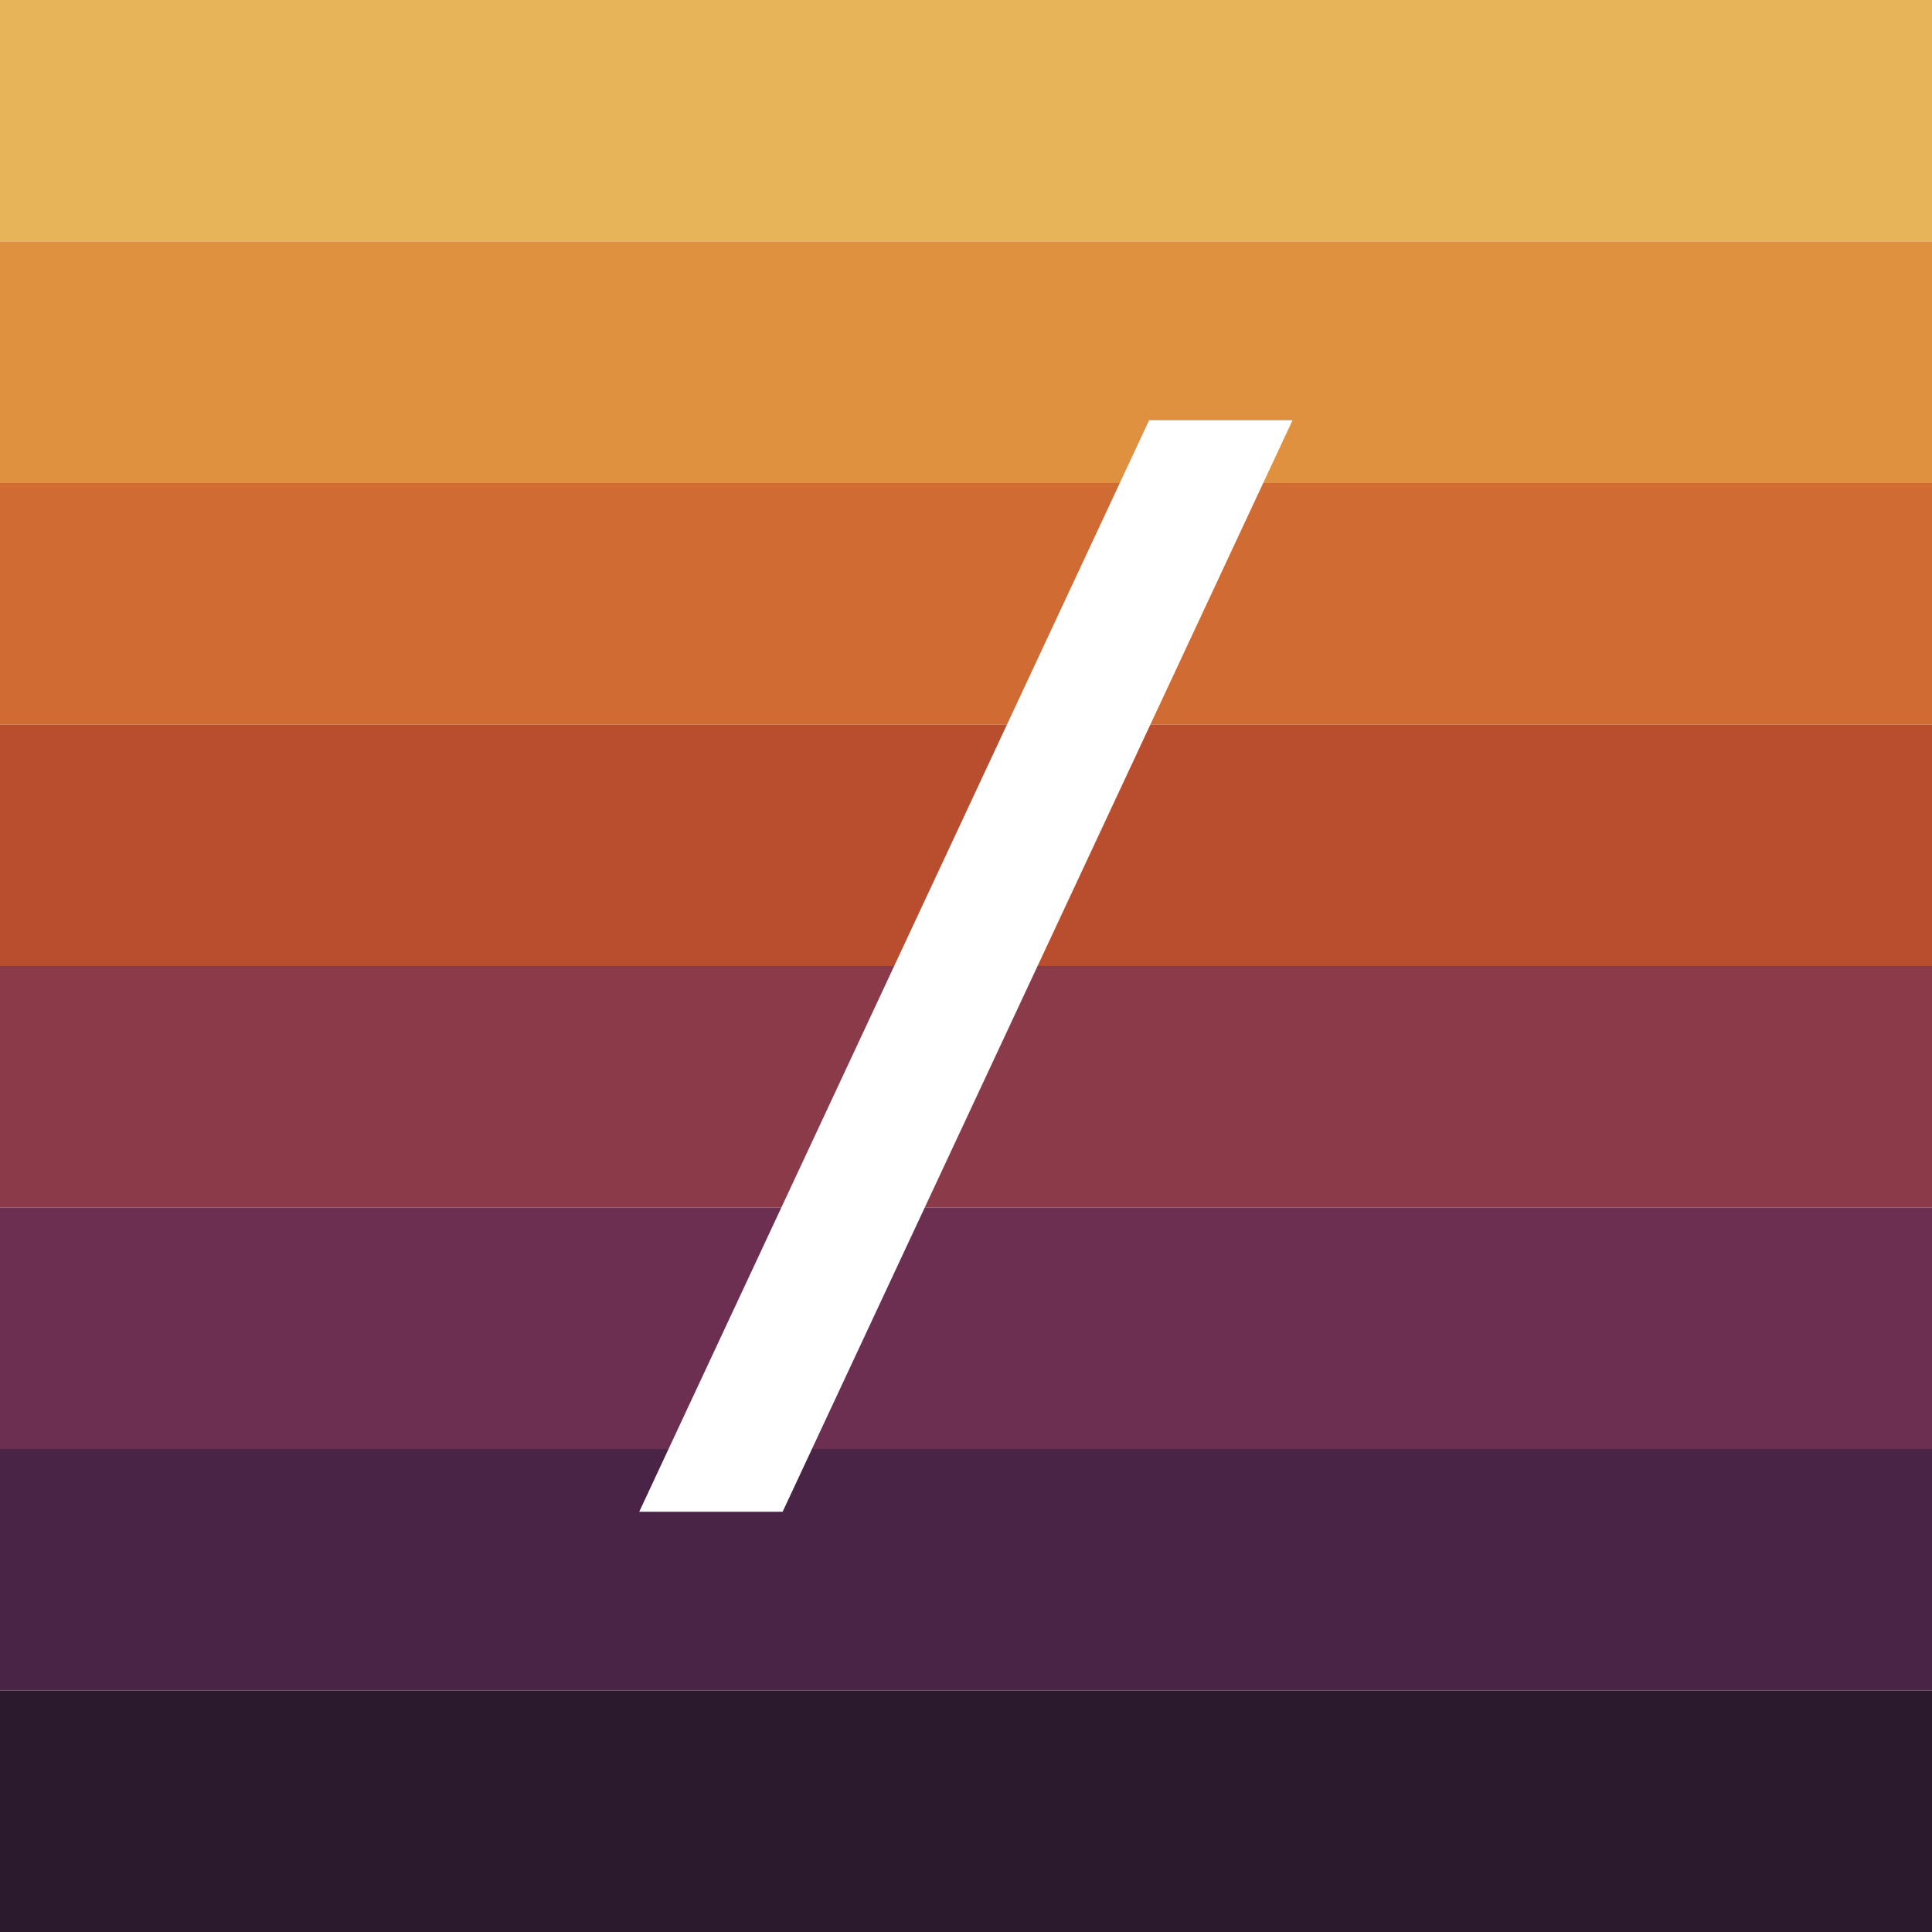
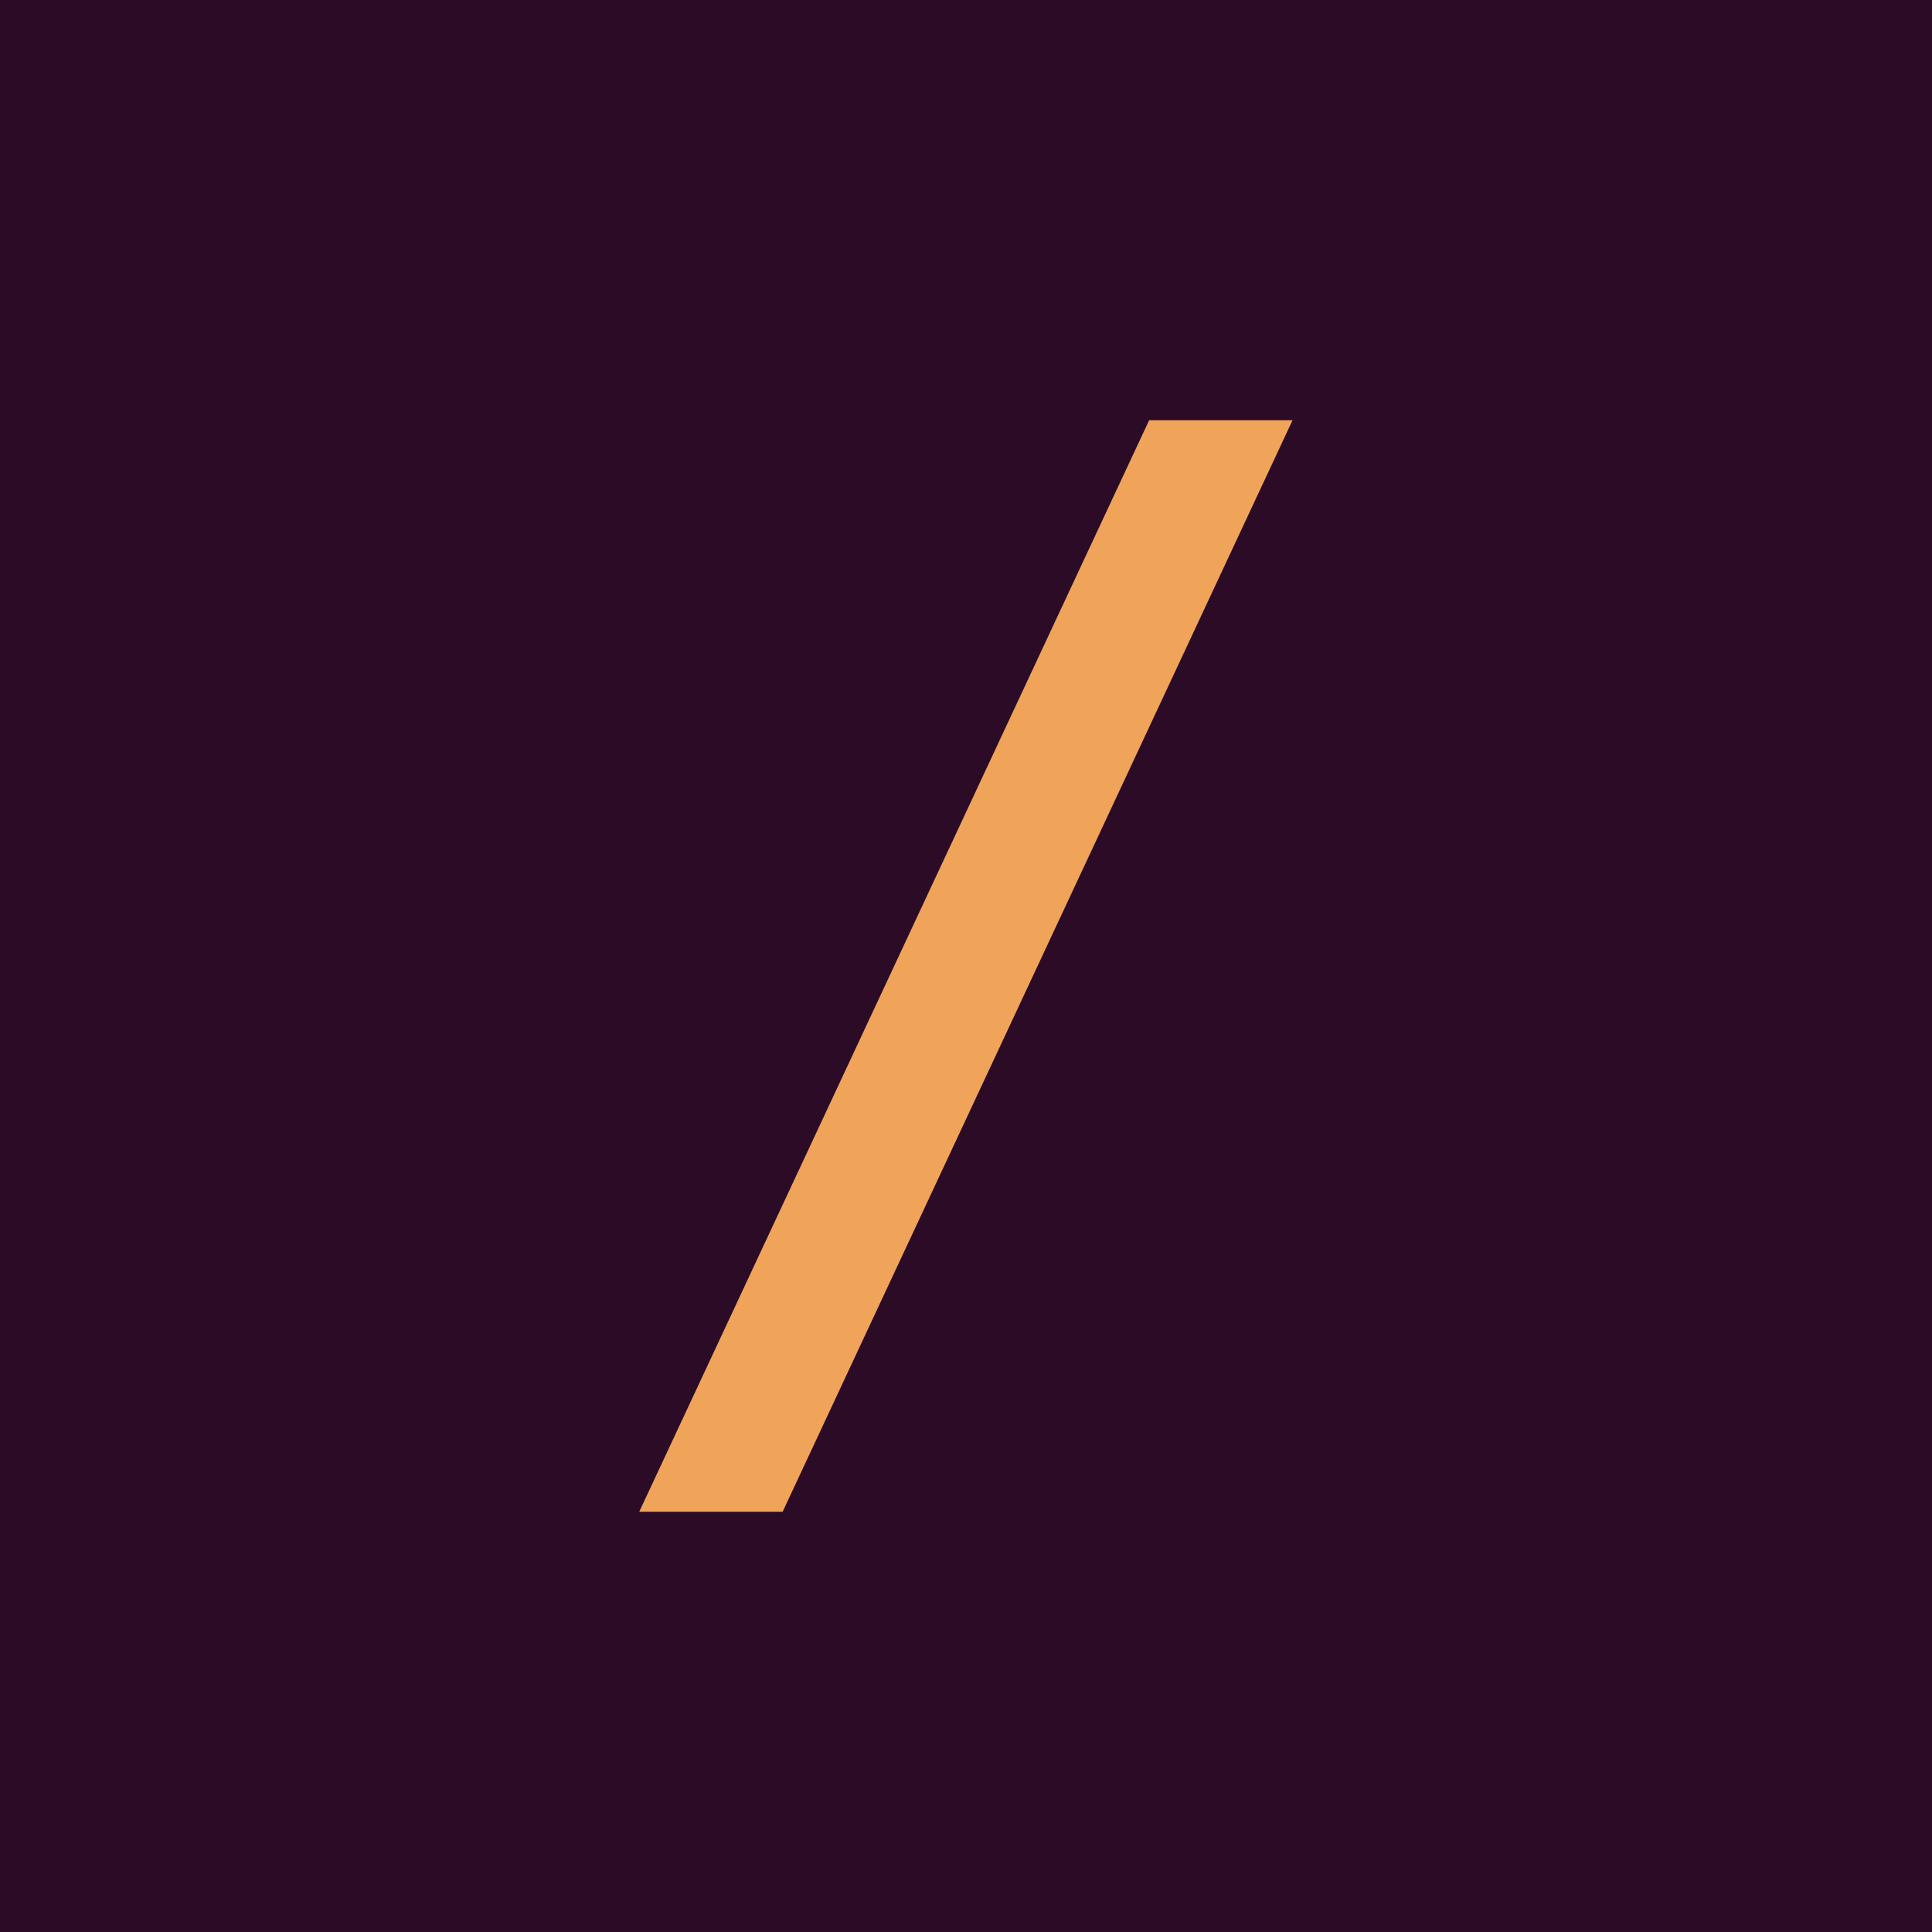
<svg xmlns="http://www.w3.org/2000/svg" viewBox="0 0 64 64">
-   <rect y="0" width="64" height="8" fill="#E8B45A" />
-   <rect y="8" width="64" height="8" fill="#E0913F" />
-   <rect y="16" width="64" height="8" fill="#D06C33" />
-   <rect y="24" width="64" height="8" fill="#B84E2E" />
-   <rect y="32" width="64" height="8" fill="#8B3A4A" />
-   <rect y="40" width="64" height="8" fill="#6C2F52" />
-   <rect y="48" width="64" height="8" fill="#4A2447" />
-   <rect y="56" width="64" height="8" fill="#2B1A2D" />
-   <text x="32" y="46" text-anchor="middle" font-size="44" font-family="monospace" font-weight="700" fill="#fff">/</text>
+   <rect width="64" height="64" fill="#2C0B26" />
+   <text x="32" y="46" text-anchor="middle" font-size="44" font-family="monospace" font-weight="700" fill="#F0A45A">/</text>
</svg>
